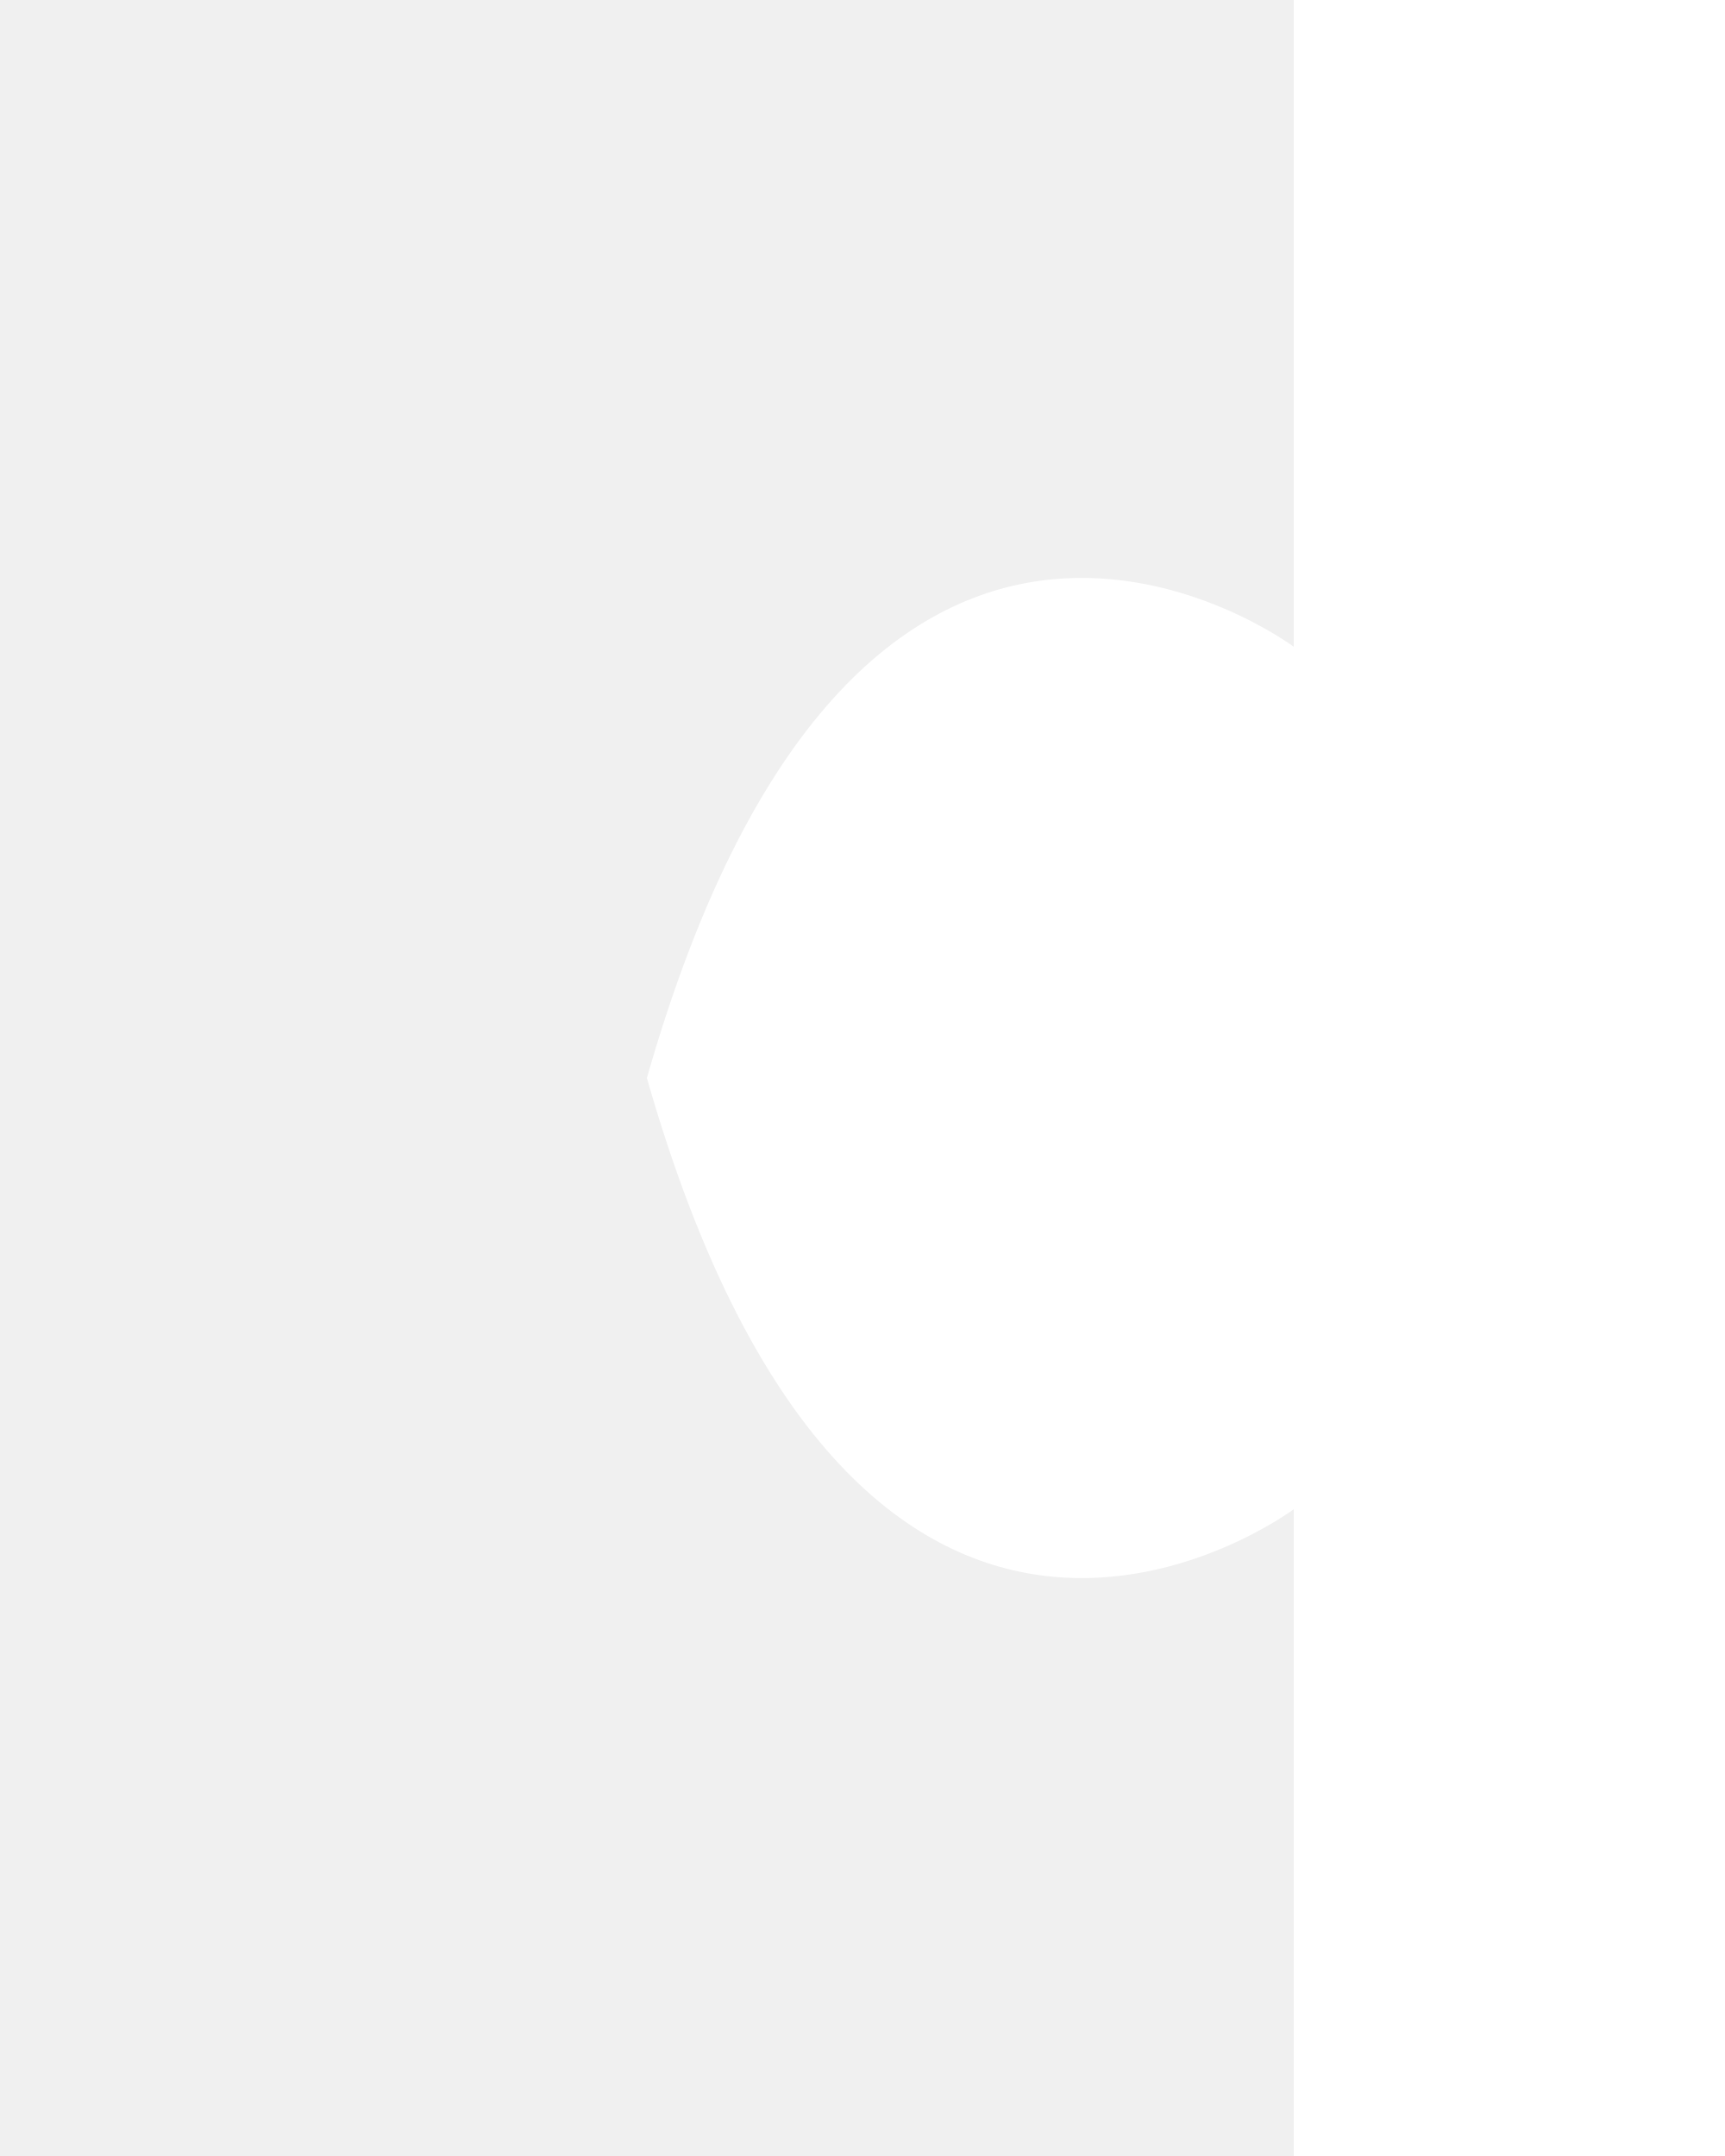
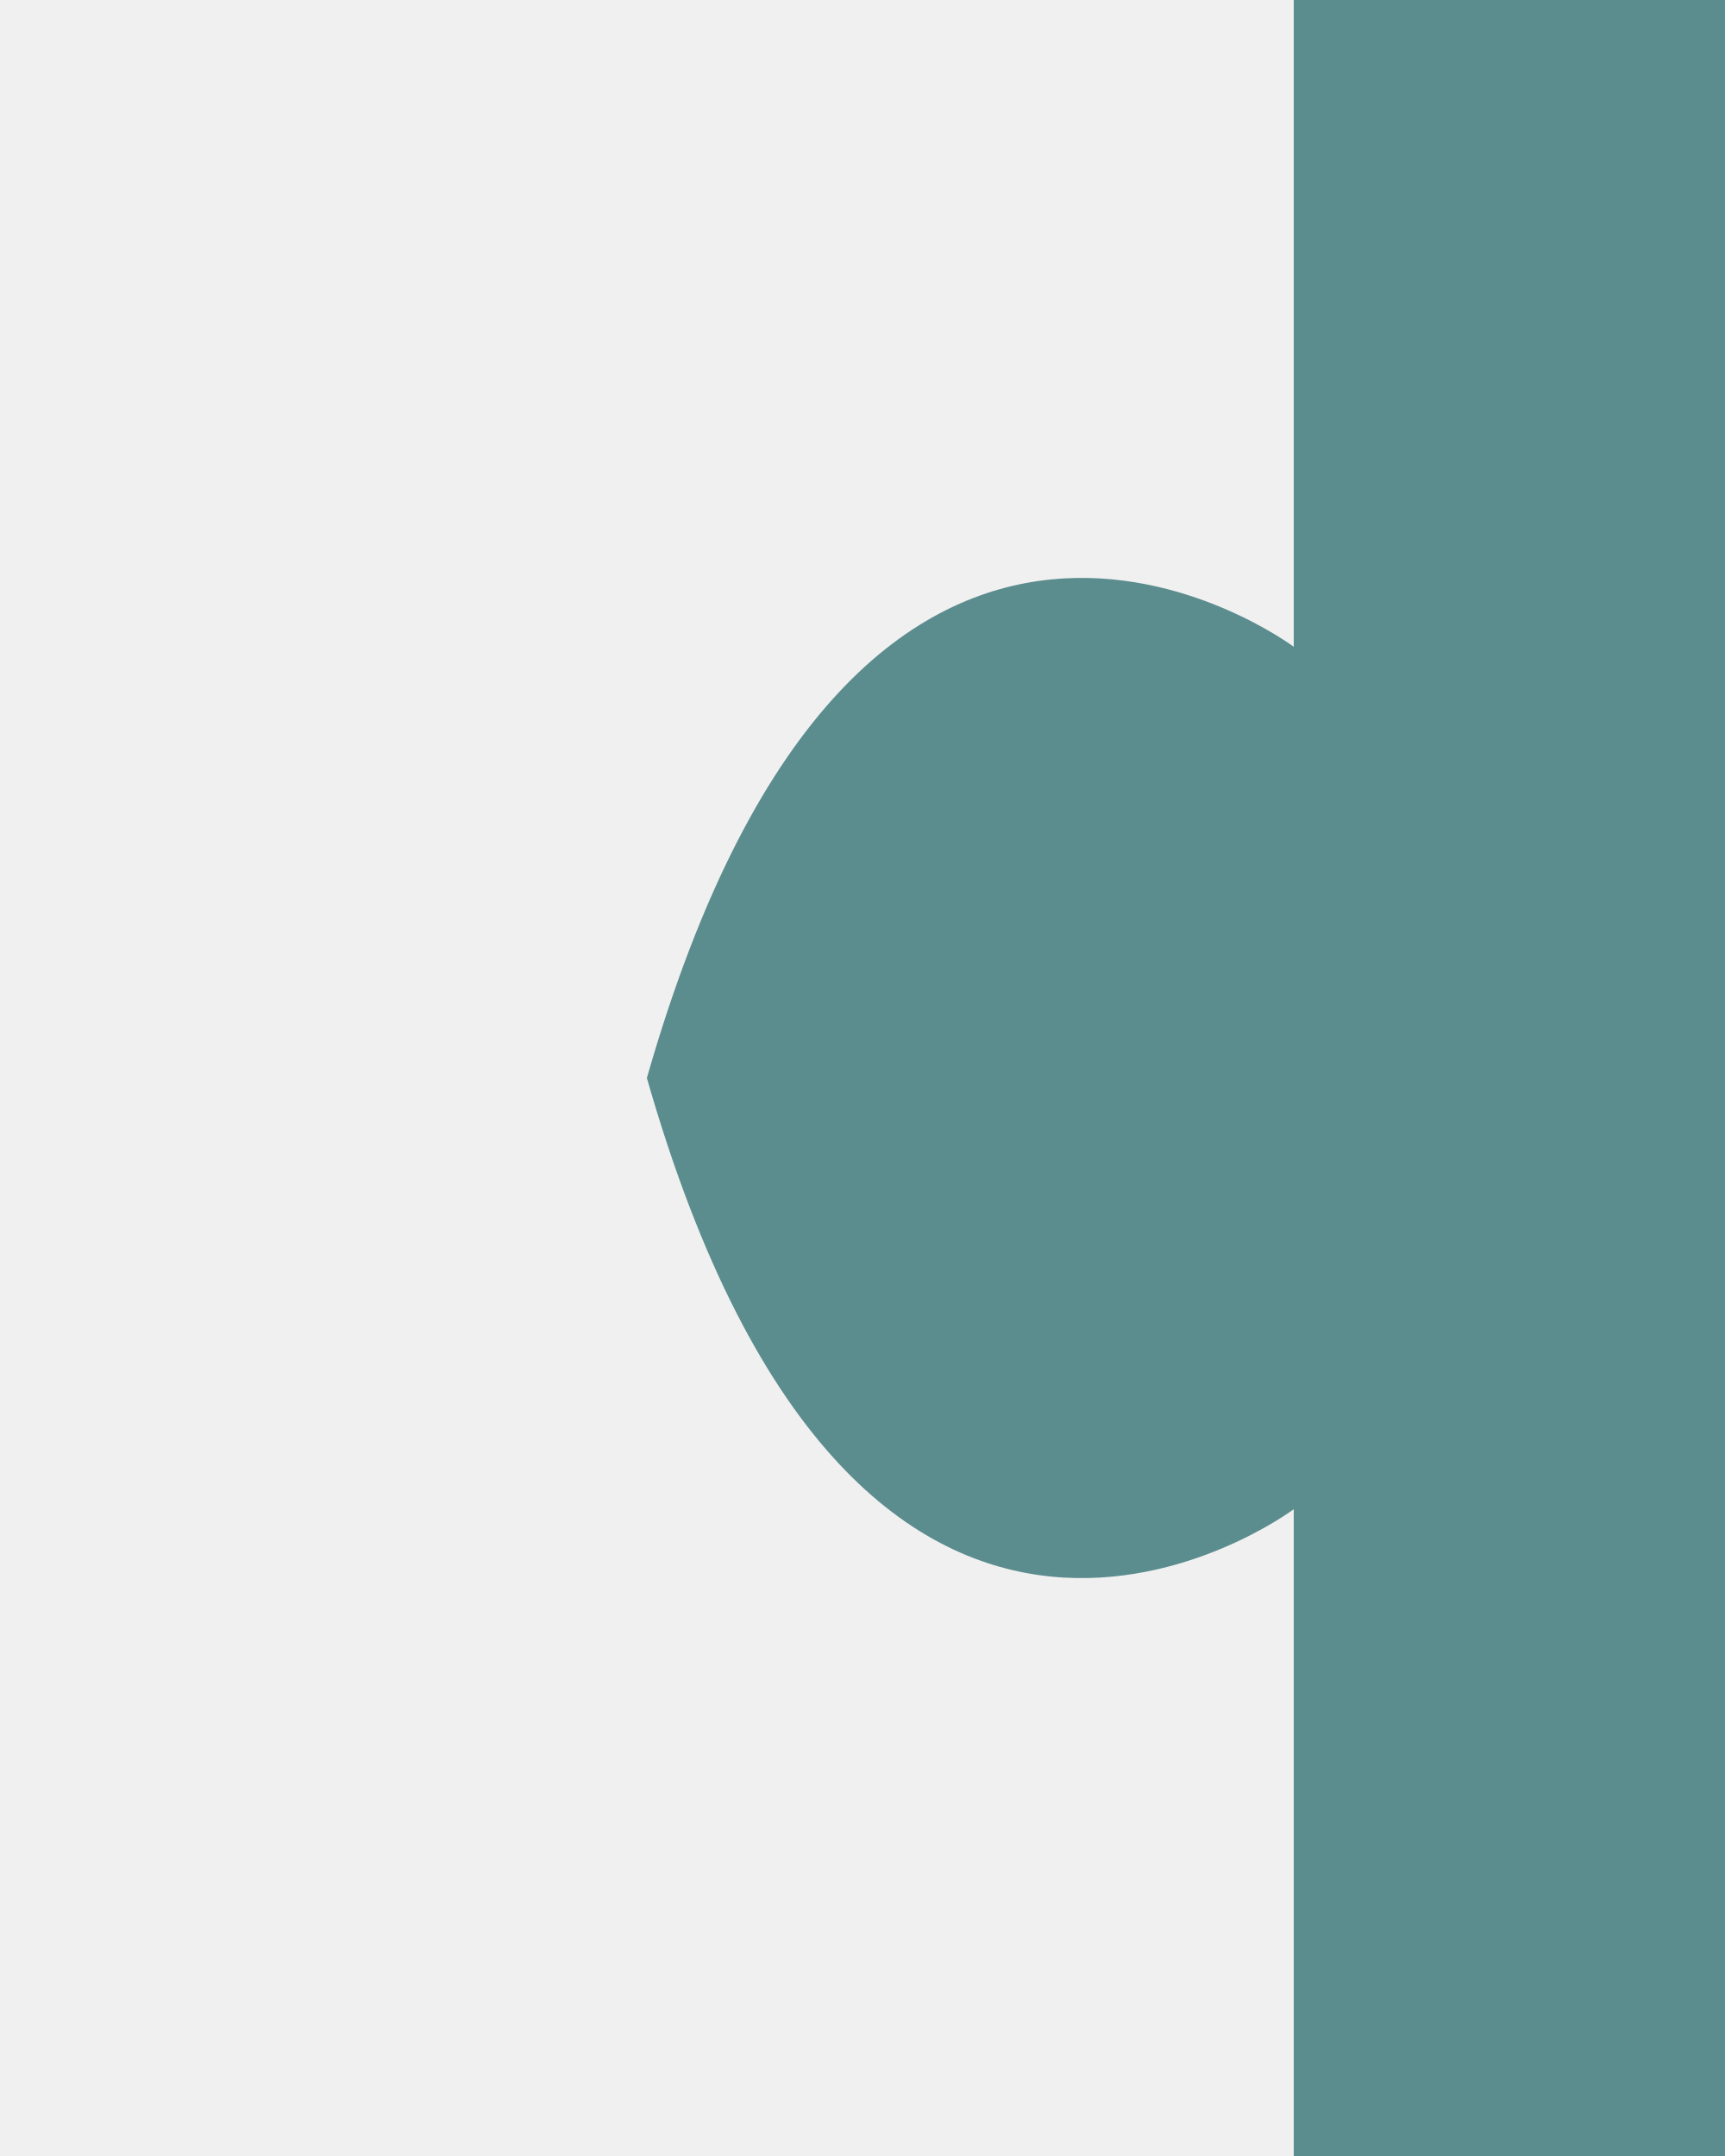
<svg xmlns="http://www.w3.org/2000/svg" width="80" height="100" viewBox="0 0 80 100">
-   <path d="     M80,0     H60     V30     C60,30 40,35 40,50     C40,65 60,70 60,70     V100     H80     Z      M60,30     C60,30 40,15 30,50     C40,85 60,70 60,70     Z   " fill="white" />
+   <path d="     M80,0     H60     V30     C60,30 40,35 40,50     C40,65 60,70 60,70     V100     H80     Z      M60,30     C60,30 40,15 30,50     C40,85 60,70 60,70     Z   " fill="#5b8c8e" />
</svg>
